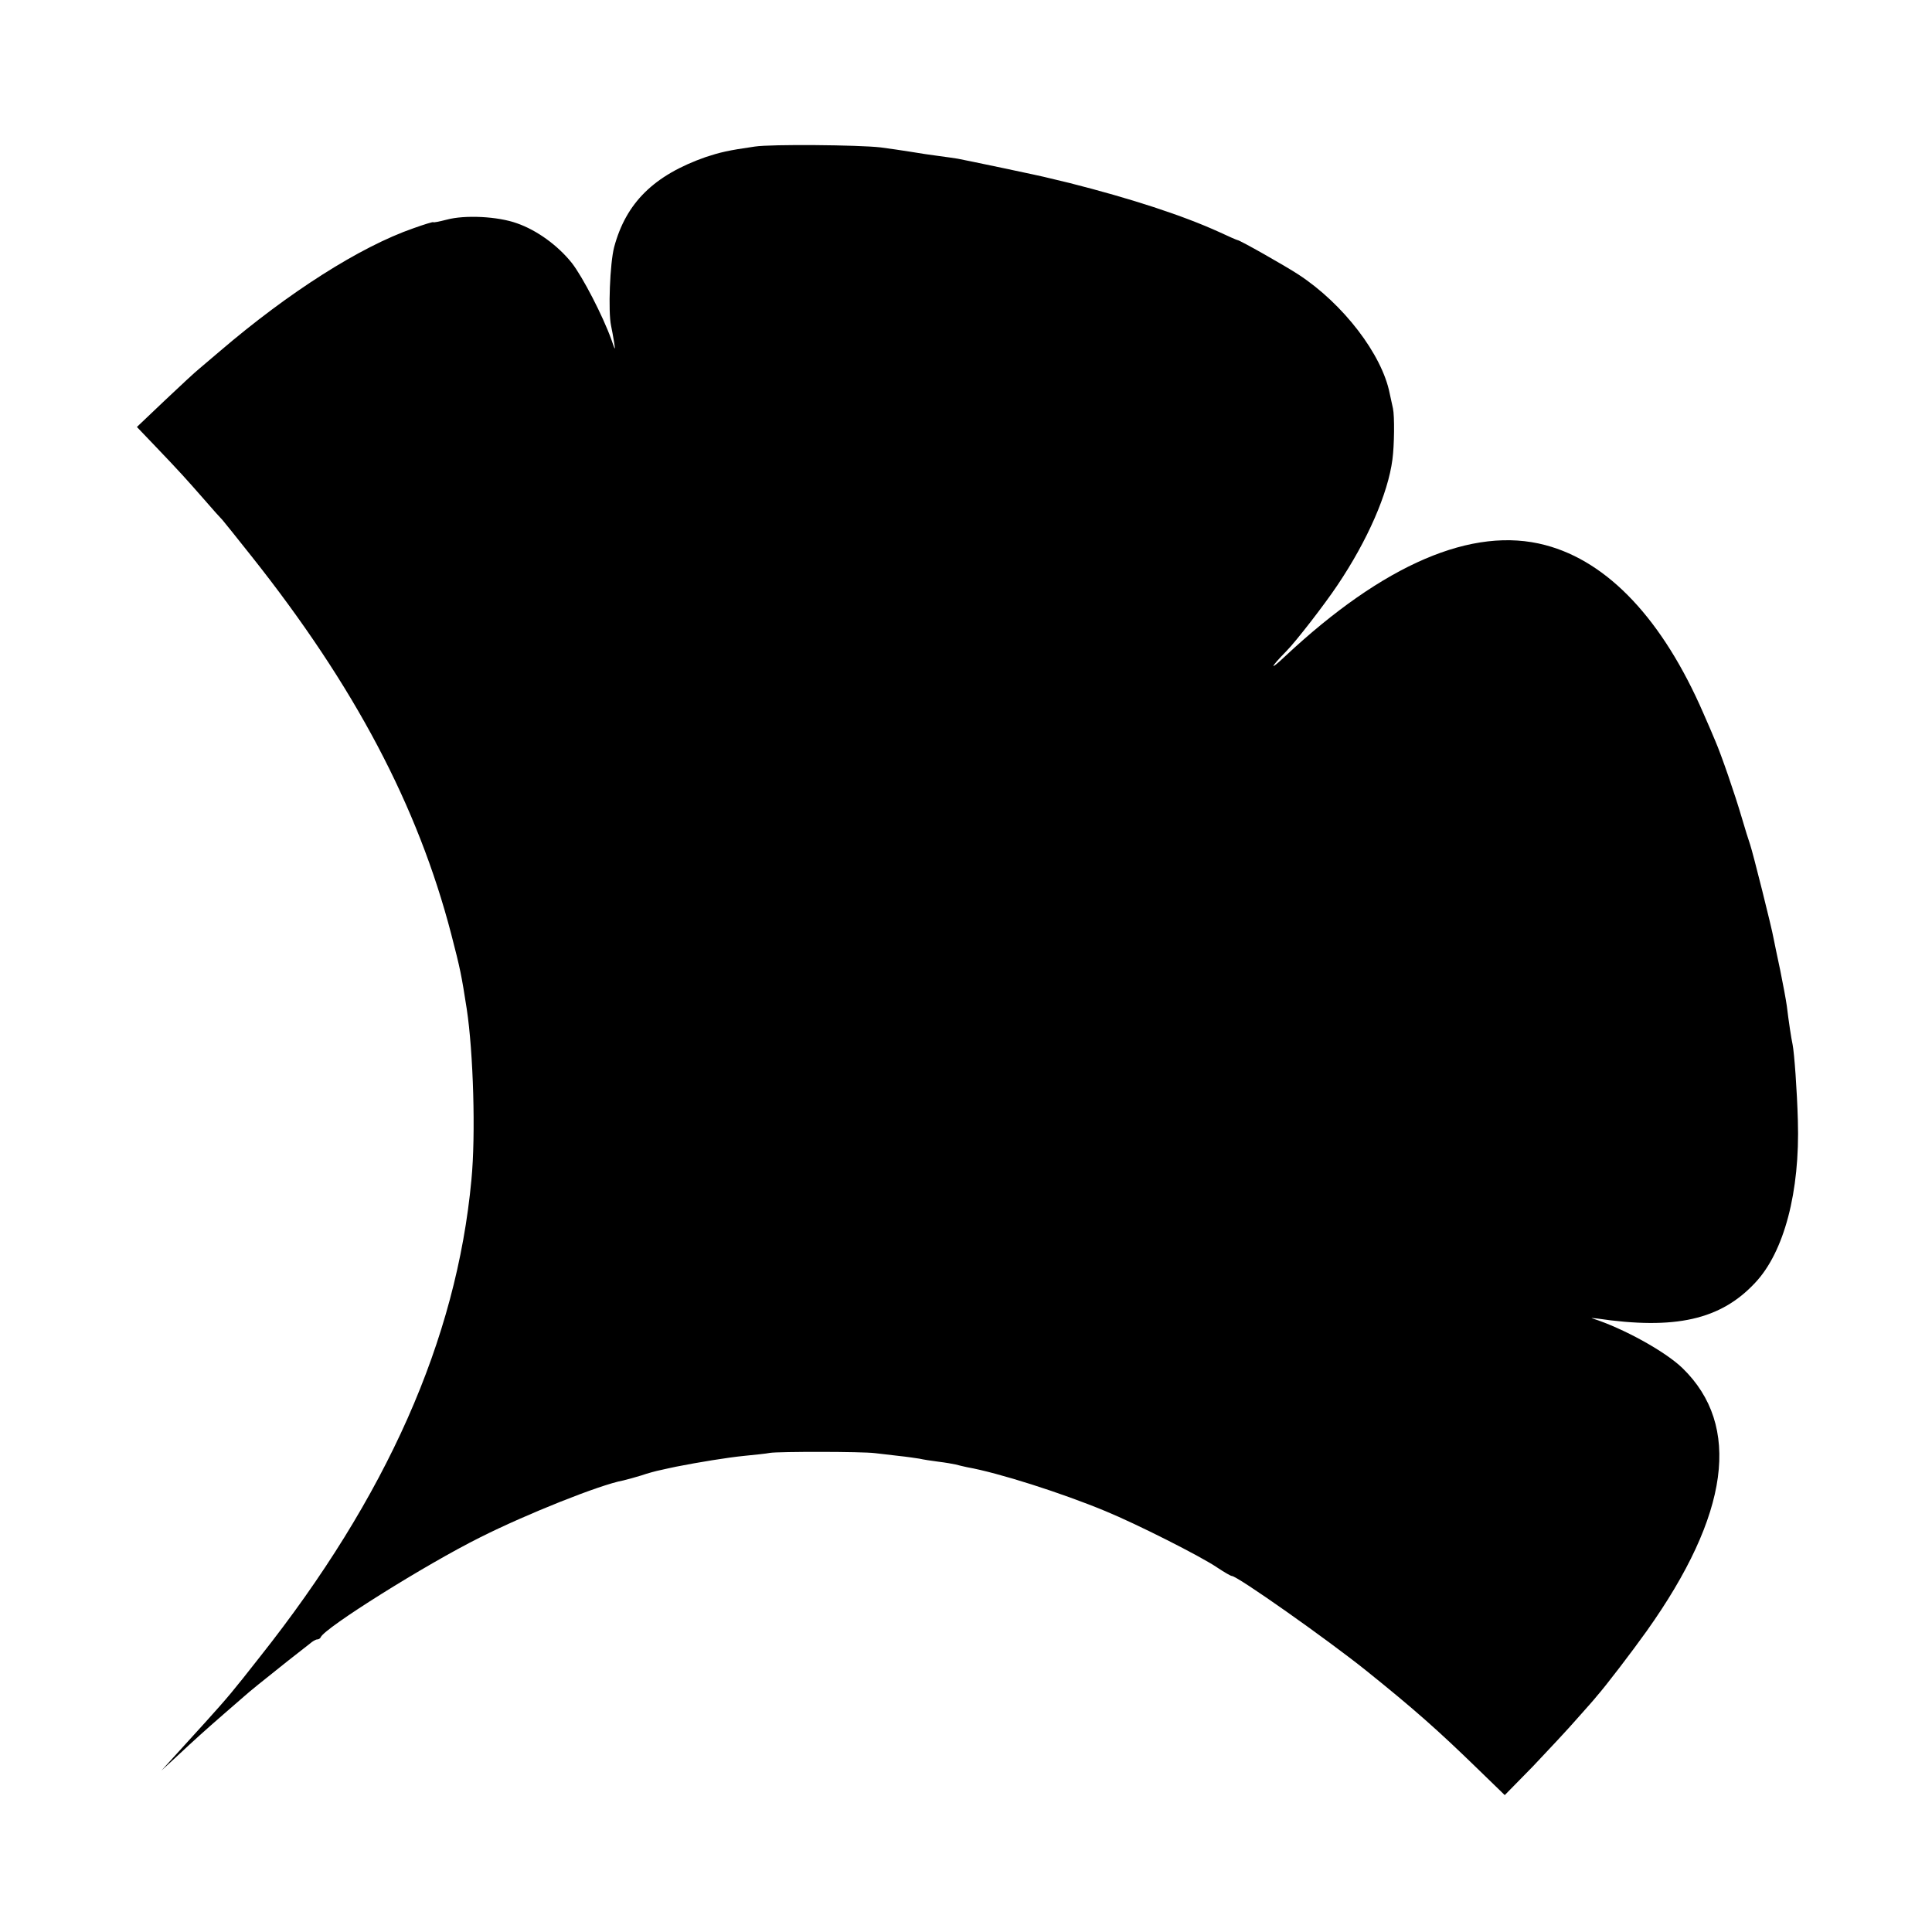
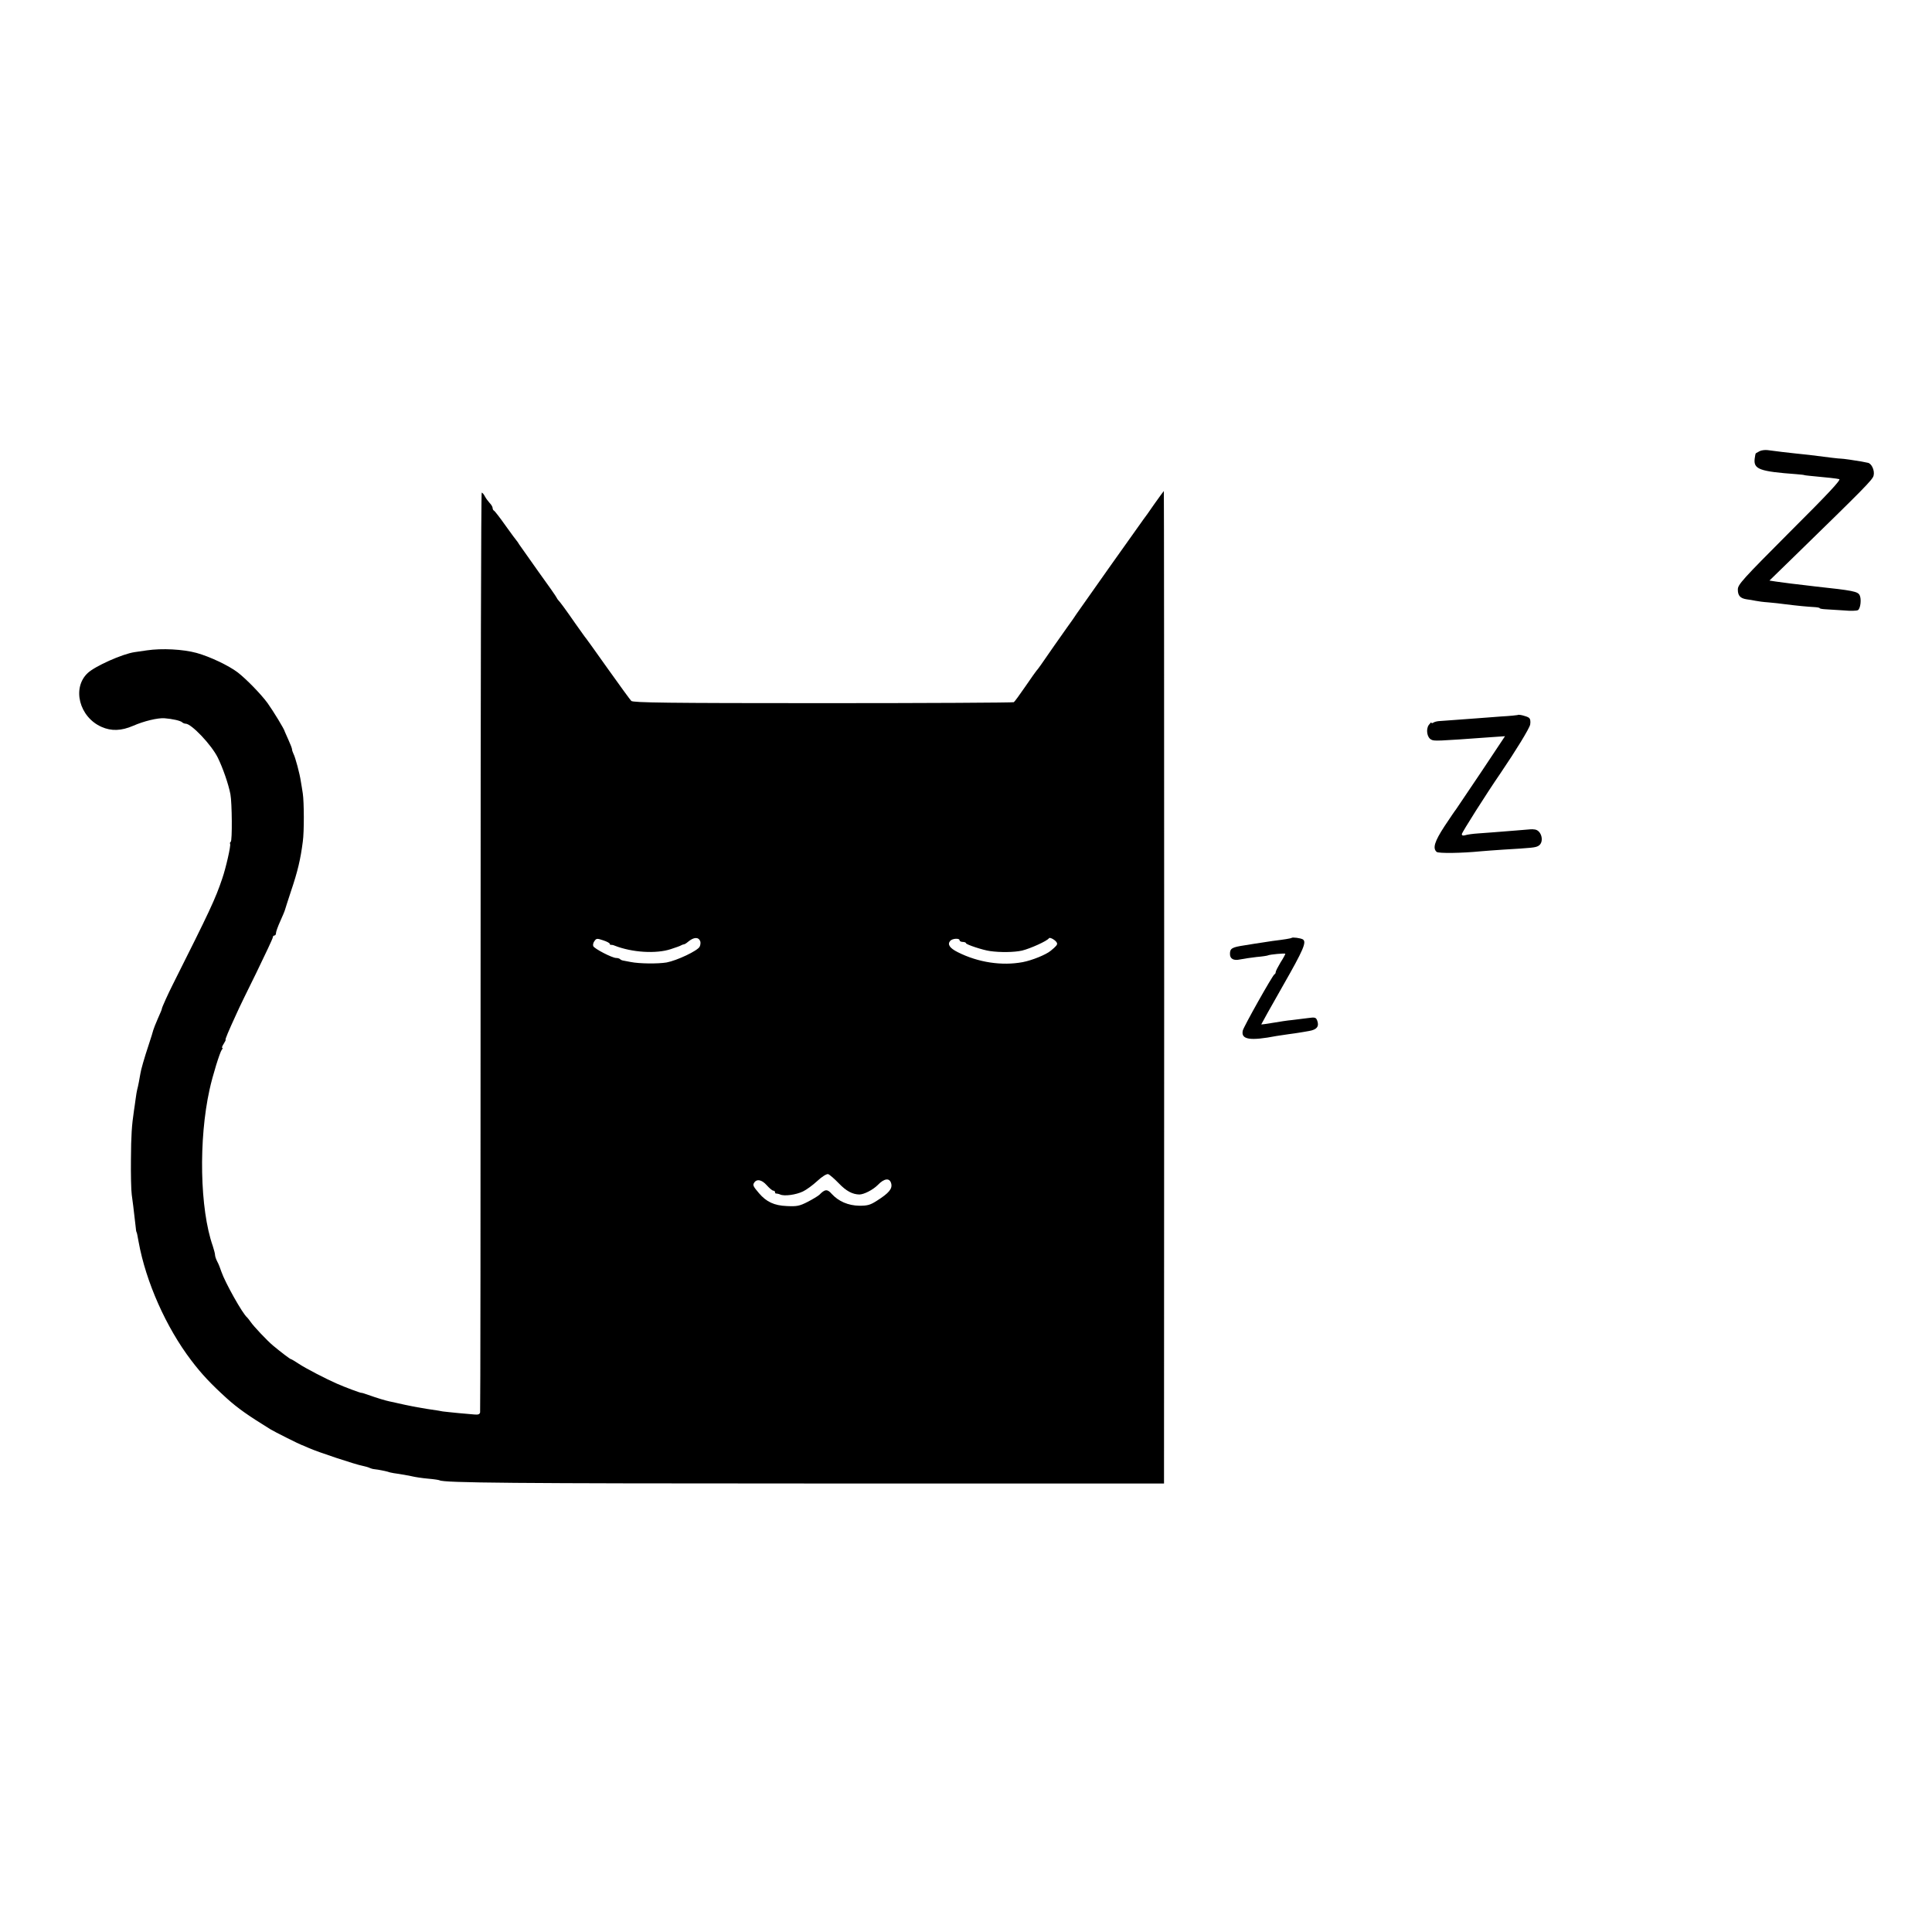
- <svg xmlns="http://www.w3.org/2000/svg" version="1.0" width="700pt" height="700pt" viewBox="0 0 700 700" preserveAspectRatio="xMidYMid meet">
-   <g transform="translate(0,700) scale(0.1,-0.1)" fill="#000000" stroke="none">
-     <path d="M2735 6469 c-98 -14 -126 -21 -178 -38 -188 -66 -289 -166 -332 -327 -15 -58 -22 -232 -11 -284 3 -14 8 -41 11 -60 5 -32 4 -31 -10 10 -31 86 -104 227 -143 277 -51 64 -127 119 -199 144 -69 25 -189 31 -255 13 -27 -7 -48 -11 -48 -9 0 2 -33 -8 -72 -22 -193 -67 -452 -232 -702 -446 -27 -23 -60 -51 -73 -62 -14 -11 -70 -63 -126 -116 l-101 -96 66 -69 c90 -94 114 -121 178 -194 30 -35 60 -68 66 -74 5 -6 53 -65 105 -131 374 -471 603 -905 724 -1370 33 -127 37 -148 56 -270 24 -157 33 -457 17 -620 -54 -579 -307 -1149 -767 -1729 -98 -125 -114 -144 -196 -235 -54 -59 -60 -66 -120 -132 l-40 -44 50 46 c76 71 104 96 175 158 36 31 70 61 76 66 14 13 72 60 154 125 36 28 73 57 83 65 9 8 21 15 26 15 5 0 11 3 13 8 14 34 381 264 578 362 167 84 435 191 518 206 13 3 42 11 65 18 23 8 56 17 72 20 17 4 41 9 55 12 81 16 185 33 245 39 39 4 81 8 95 11 32 5 334 5 380 -1 19 -2 58 -7 86 -10 29 -3 62 -8 75 -10 13 -3 44 -8 69 -11 25 -3 53 -8 62 -10 10 -3 29 -7 42 -10 113 -20 342 -93 501 -159 112 -46 346 -164 406 -205 24 -16 48 -30 52 -30 20 0 346 -230 487 -343 173 -139 259 -215 403 -355 l99 -96 102 104 c55 58 128 136 161 174 33 37 65 73 70 80 32 36 129 163 181 236 301 423 344 745 130 953 -63 61 -216 145 -326 180 -8 2 -1 2 15 0 284 -42 449 -5 574 129 105 111 163 330 155 588 -3 110 -13 245 -19 275 -5 23 -14 82 -21 140 -3 22 -14 81 -24 130 -11 50 -21 101 -24 115 -6 36 -75 311 -85 340 -5 14 -19 59 -31 100 -24 82 -74 227 -95 275 -7 17 -26 62 -43 100 -147 339 -345 550 -573 610 -263 70 -586 -69 -944 -404 -57 -54 -54 -41 5 19 35 35 140 171 186 240 109 162 183 332 199 455 7 51 8 158 2 185 -2 8 -7 33 -12 55 -28 141 -168 324 -330 430 -47 31 -213 125 -221 125 -2 0 -32 13 -66 29 -134 61 -322 122 -543 178 -33 8 -67 16 -75 18 -25 7 -303 65 -330 70 -14 2 -45 7 -70 10 -25 3 -70 10 -100 15 -30 5 -80 12 -110 16 -79 9 -396 12 -455 3z" />
+ <svg xmlns="http://www.w3.org/2000/svg" version="1.0" width="1204pt" height="1204pt" viewBox="0 0 1204 1204" preserveAspectRatio="xMidYMid meet">
+   <g transform="translate(0,1204) scale(0.1,-0.1)" fill="#000000" stroke="none">
+     <path d="M10965 9228 c-11 -6 -21 -12 -23 -13 -2 -2 -5 -17 -7 -33 -8 -66 29 -80 260 -97 28 -2 50 -5 50 -6 0 -1 14 -2 30 -4 119 -11 172 -17 187 -21 12 -4 -69 -91 -308 -329 -298 -299 -324 -328 -324 -359 0 -38 15 -55 56 -61 16 -2 40 -6 54 -9 14 -3 50 -8 81 -10 30 -3 75 -7 100 -11 87 -11 145 -16 181 -18 21 -1 38 -4 38 -7 0 -3 17 -6 38 -7 20 -1 71 -4 112 -7 41 -4 81 -3 89 2 16 11 22 70 10 93 -12 23 -41 29 -274 54 -22 3 -56 7 -75 9 -19 2 -57 7 -85 10 -27 4 -67 9 -89 12 l-39 6 154 150 c437 426 489 478 495 504 8 31 -12 76 -36 80 -8 2 -26 5 -40 8 -40 7 -114 18 -130 18 -13 0 -62 6 -195 23 -16 2 -55 6 -85 9 -52 5 -104 12 -175 21 -16 2 -39 -1 -50 -7z" />
+     <path d="M7193 8898 c-31 -46 -61 -87 -66 -93 -11 -14 -399 -562 -417 -589 -8 -13 -35 -52 -60 -86 -25 -35 -61 -87 -81 -115 -77 -112 -104 -150 -110 -155 -3 -3 -34 -47 -69 -98 -35 -51 -67 -95 -72 -98 -5 -3 -540 -6 -1190 -6 -970 0 -1183 3 -1194 14 -7 7 -74 99 -148 203 -74 105 -139 195 -144 200 -4 6 -30 42 -57 80 -58 84 -98 138 -106 145 -3 3 -8 10 -10 15 -2 6 -53 79 -114 163 -60 85 -114 161 -120 170 -5 9 -12 19 -15 22 -3 3 -35 46 -70 95 -35 50 -68 92 -72 93 -4 2 -8 9 -8 16 0 7 -8 21 -19 32 -10 11 -24 30 -30 42 -6 12 -15 22 -19 22 -4 0 -7 -1286 -7 -2857 0 -1572 -1 -2865 -3 -2875 -3 -12 -12 -15 -35 -13 -18 2 -63 6 -102 9 -38 4 -81 8 -95 10 -14 3 -59 10 -100 16 -41 7 -84 14 -95 17 -26 5 -54 11 -85 18 -14 4 -36 8 -50 11 -29 6 -78 21 -135 41 -22 8 -41 14 -43 13 -3 -2 -105 36 -152 57 -71 31 -196 96 -238 124 -24 16 -46 29 -49 29 -5 0 -63 44 -112 85 -35 29 -121 120 -139 147 -9 13 -19 25 -22 28 -28 22 -138 219 -160 284 -7 21 -18 50 -26 64 -8 15 -14 34 -14 42 0 8 -7 33 -14 55 -81 231 -89 664 -20 975 19 88 64 232 76 248 6 6 7 12 3 12 -4 0 0 11 9 25 9 14 14 25 12 25 -5 0 17 52 69 165 12 28 68 143 124 256 55 113 101 211 101 217 0 7 5 12 10 12 6 0 10 7 10 16 0 8 12 41 26 72 14 31 28 64 30 72 2 8 19 60 37 115 42 124 60 200 74 310 9 62 8 247 0 300 -3 22 -9 56 -12 74 -7 50 -35 153 -46 173 -5 10 -9 23 -9 28 0 6 -10 32 -22 58 -12 26 -22 49 -23 52 -1 13 -73 130 -108 179 -42 57 -133 150 -186 191 -57 43 -173 98 -256 121 -84 23 -217 30 -310 16 -27 -4 -62 -9 -76 -11 -76 -11 -246 -87 -292 -130 -100 -93 -53 -275 86 -336 61 -27 123 -25 197 7 66 29 153 50 195 47 50 -4 99 -15 110 -25 5 -5 15 -9 22 -9 36 0 161 -132 200 -211 32 -65 67 -166 79 -229 10 -53 12 -290 2 -296 -5 -3 -6 -9 -4 -13 6 -9 -27 -153 -49 -216 -43 -128 -77 -200 -308 -660 -29 -57 -68 -144 -68 -150 1 -3 -11 -31 -25 -62 -14 -32 -27 -65 -29 -73 -2 -8 -14 -49 -28 -90 -28 -84 -49 -158 -52 -180 -4 -25 -15 -84 -20 -100 -2 -8 -7 -35 -10 -60 -3 -25 -8 -56 -10 -70 -14 -94 -18 -155 -19 -305 -1 -93 1 -192 5 -220 6 -43 11 -81 25 -205 1 -14 3 -26 4 -27 3 -4 5 -12 14 -63 45 -248 171 -532 328 -738 65 -86 124 -148 222 -237 68 -61 130 -105 271 -192 20 -13 186 -96 195 -98 3 -1 23 -9 45 -19 53 -24 291 -103 335 -111 19 -4 39 -10 44 -13 6 -3 19 -7 30 -8 23 -2 73 -12 97 -20 9 -2 33 -7 53 -9 19 -3 55 -9 78 -14 24 -6 72 -13 107 -16 36 -3 67 -8 70 -10 27 -16 448 -20 2341 -20 l2174 0 1 3093 c0 1700 -1 3092 -2 3092 -1 0 -28 -37 -60 -82z m-2829 -2724 c3 -9 1 -24 -4 -34 -14 -26 -142 -86 -206 -98 -55 -9 -169 -8 -224 3 -19 4 -40 8 -47 9 -7 1 -16 5 -19 9 -4 4 -15 7 -24 7 -25 0 -137 58 -143 74 -3 8 0 22 8 32 11 16 16 17 54 4 22 -7 41 -17 41 -22 0 -4 3 -7 8 -6 4 0 14 -1 22 -5 109 -43 259 -52 350 -22 30 10 60 20 65 24 6 3 13 6 17 6 4 0 16 7 26 16 36 30 65 31 76 3z m2223 -11 c4 -10 -6 -21 -39 -48 -30 -25 -117 -60 -175 -71 -130 -24 -277 -2 -404 62 -50 25 -66 48 -48 70 13 16 59 19 59 4 0 -5 9 -10 20 -10 11 0 20 -4 20 -8 0 -8 105 -43 150 -49 63 -9 150 -8 199 3 53 13 157 60 168 77 6 9 45 -14 50 -30z m-1359 -1498 c45 -47 84 -68 127 -69 29 0 85 29 115 59 41 43 75 46 84 9 8 -32 -14 -59 -88 -106 -42 -27 -58 -32 -110 -32 -70 1 -130 27 -173 74 -27 31 -42 30 -77 -6 -9 -8 -42 -28 -73 -44 -51 -26 -67 -29 -129 -26 -79 3 -128 26 -174 80 -35 41 -40 50 -31 64 16 27 48 21 79 -14 17 -19 35 -34 41 -34 6 0 11 -4 11 -10 0 -5 3 -9 8 -8 4 0 15 -2 24 -6 26 -12 98 -2 142 19 21 10 61 39 89 65 30 28 58 45 68 43 9 -3 39 -29 67 -58z" />
+     <path d="M9458 7584 c-2 -1 -48 -6 -103 -9 -55 -4 -120 -9 -145 -11 -25 -2 -85 -6 -135 -10 -49 -4 -99 -7 -110 -8 -11 -1 -26 -5 -32 -9 -7 -5 -13 -5 -13 0 0 4 -7 -3 -16 -15 -19 -27 -11 -78 15 -91 18 -10 30 -10 373 15 l87 6 -149 -224 c-82 -122 -153 -227 -157 -233 -5 -5 -36 -52 -71 -104 -62 -95 -75 -137 -49 -160 13 -10 156 -8 277 4 25 2 86 7 135 10 186 11 203 13 221 23 40 21 22 100 -24 103 -21 2 -11 2 -107 -6 -126 -10 -186 -15 -246 -19 -31 -2 -66 -7 -78 -11 -14 -4 -21 -2 -21 7 0 10 154 253 240 378 97 143 181 280 186 305 3 20 1 35 -8 42 -13 10 -65 23 -70 17z" />
+     <path d="M8049 6195 c-4 -3 -44 -10 -119 -19 -19 -3 -48 -7 -65 -10 -16 -2 -65 -10 -108 -17 -80 -12 -92 -19 -92 -54 0 -31 23 -43 64 -34 20 4 65 11 101 15 36 3 68 8 71 10 11 6 109 15 109 10 0 -3 -13 -28 -30 -54 -16 -27 -30 -54 -30 -60 0 -6 -3 -12 -8 -14 -11 -5 -190 -323 -197 -350 -13 -57 45 -66 211 -34 12 2 45 7 74 11 29 4 60 8 69 10 9 1 35 6 59 10 48 8 64 28 51 64 -8 21 -13 23 -62 16 -28 -3 -72 -9 -97 -12 -24 -2 -77 -10 -117 -17 -40 -7 -73 -11 -73 -10 0 2 61 111 135 241 129 226 149 273 124 289 -14 8 -65 15 -70 9z" />
  </g>
</svg>
